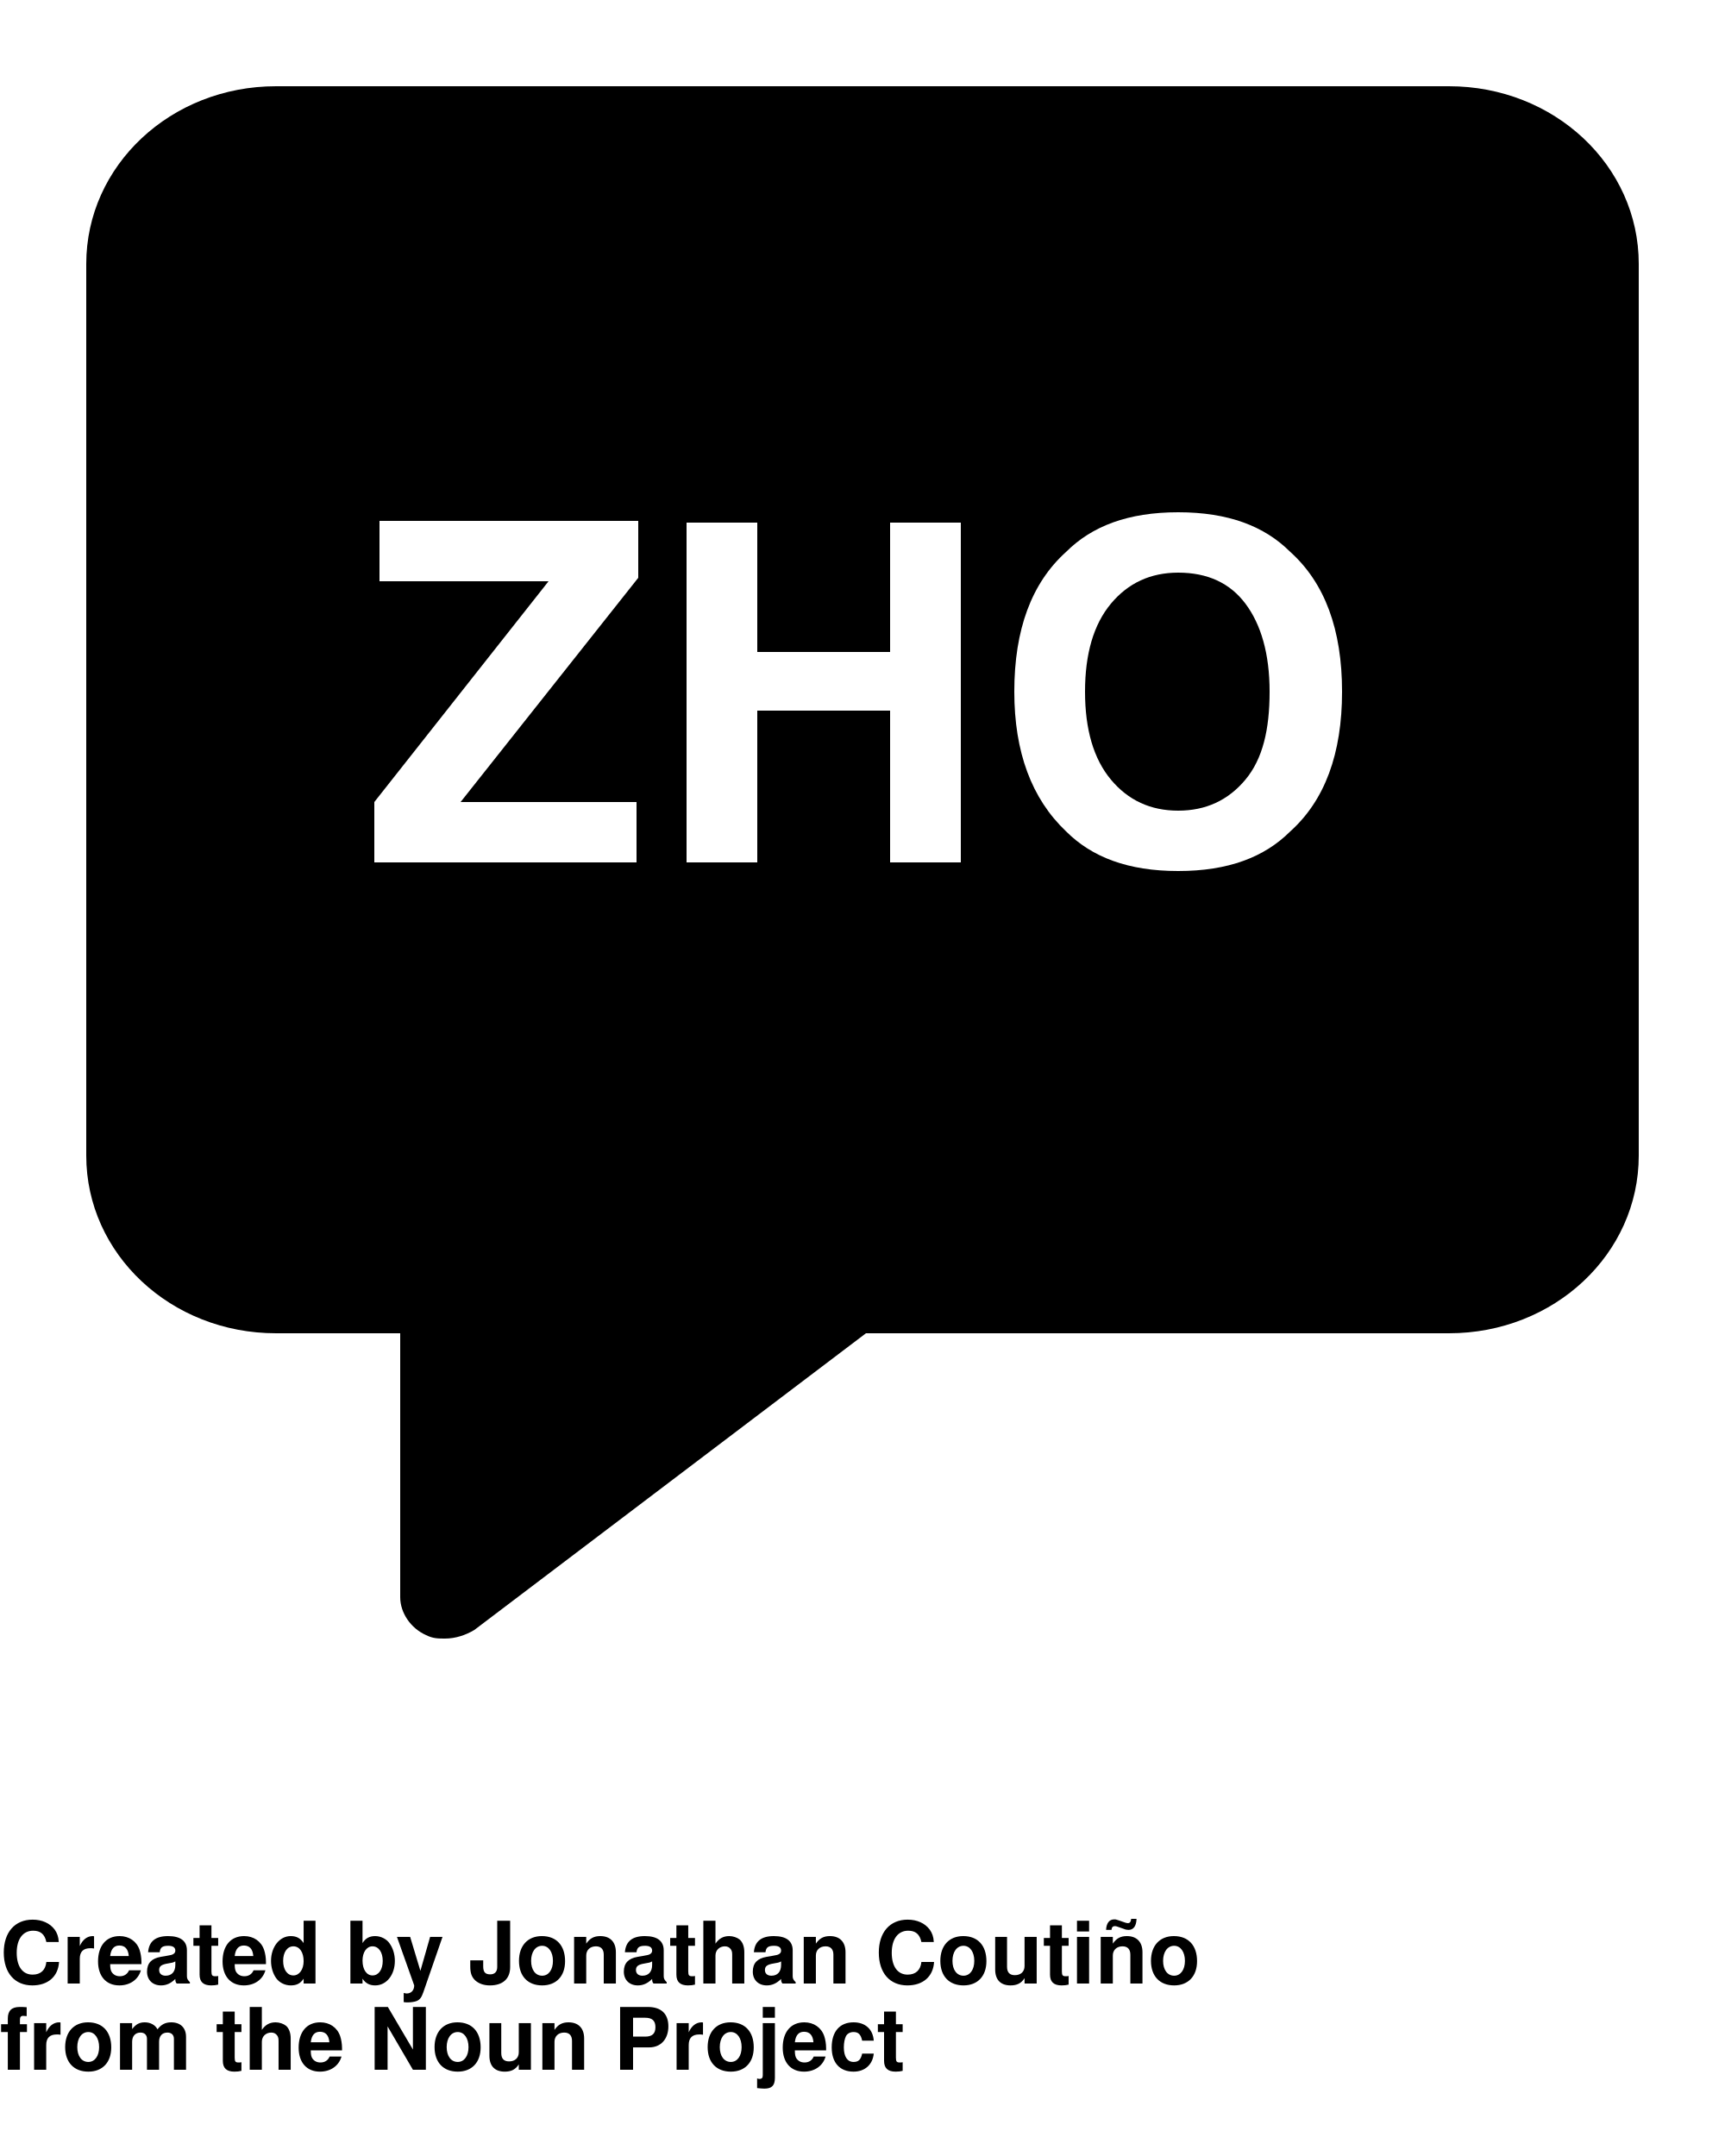
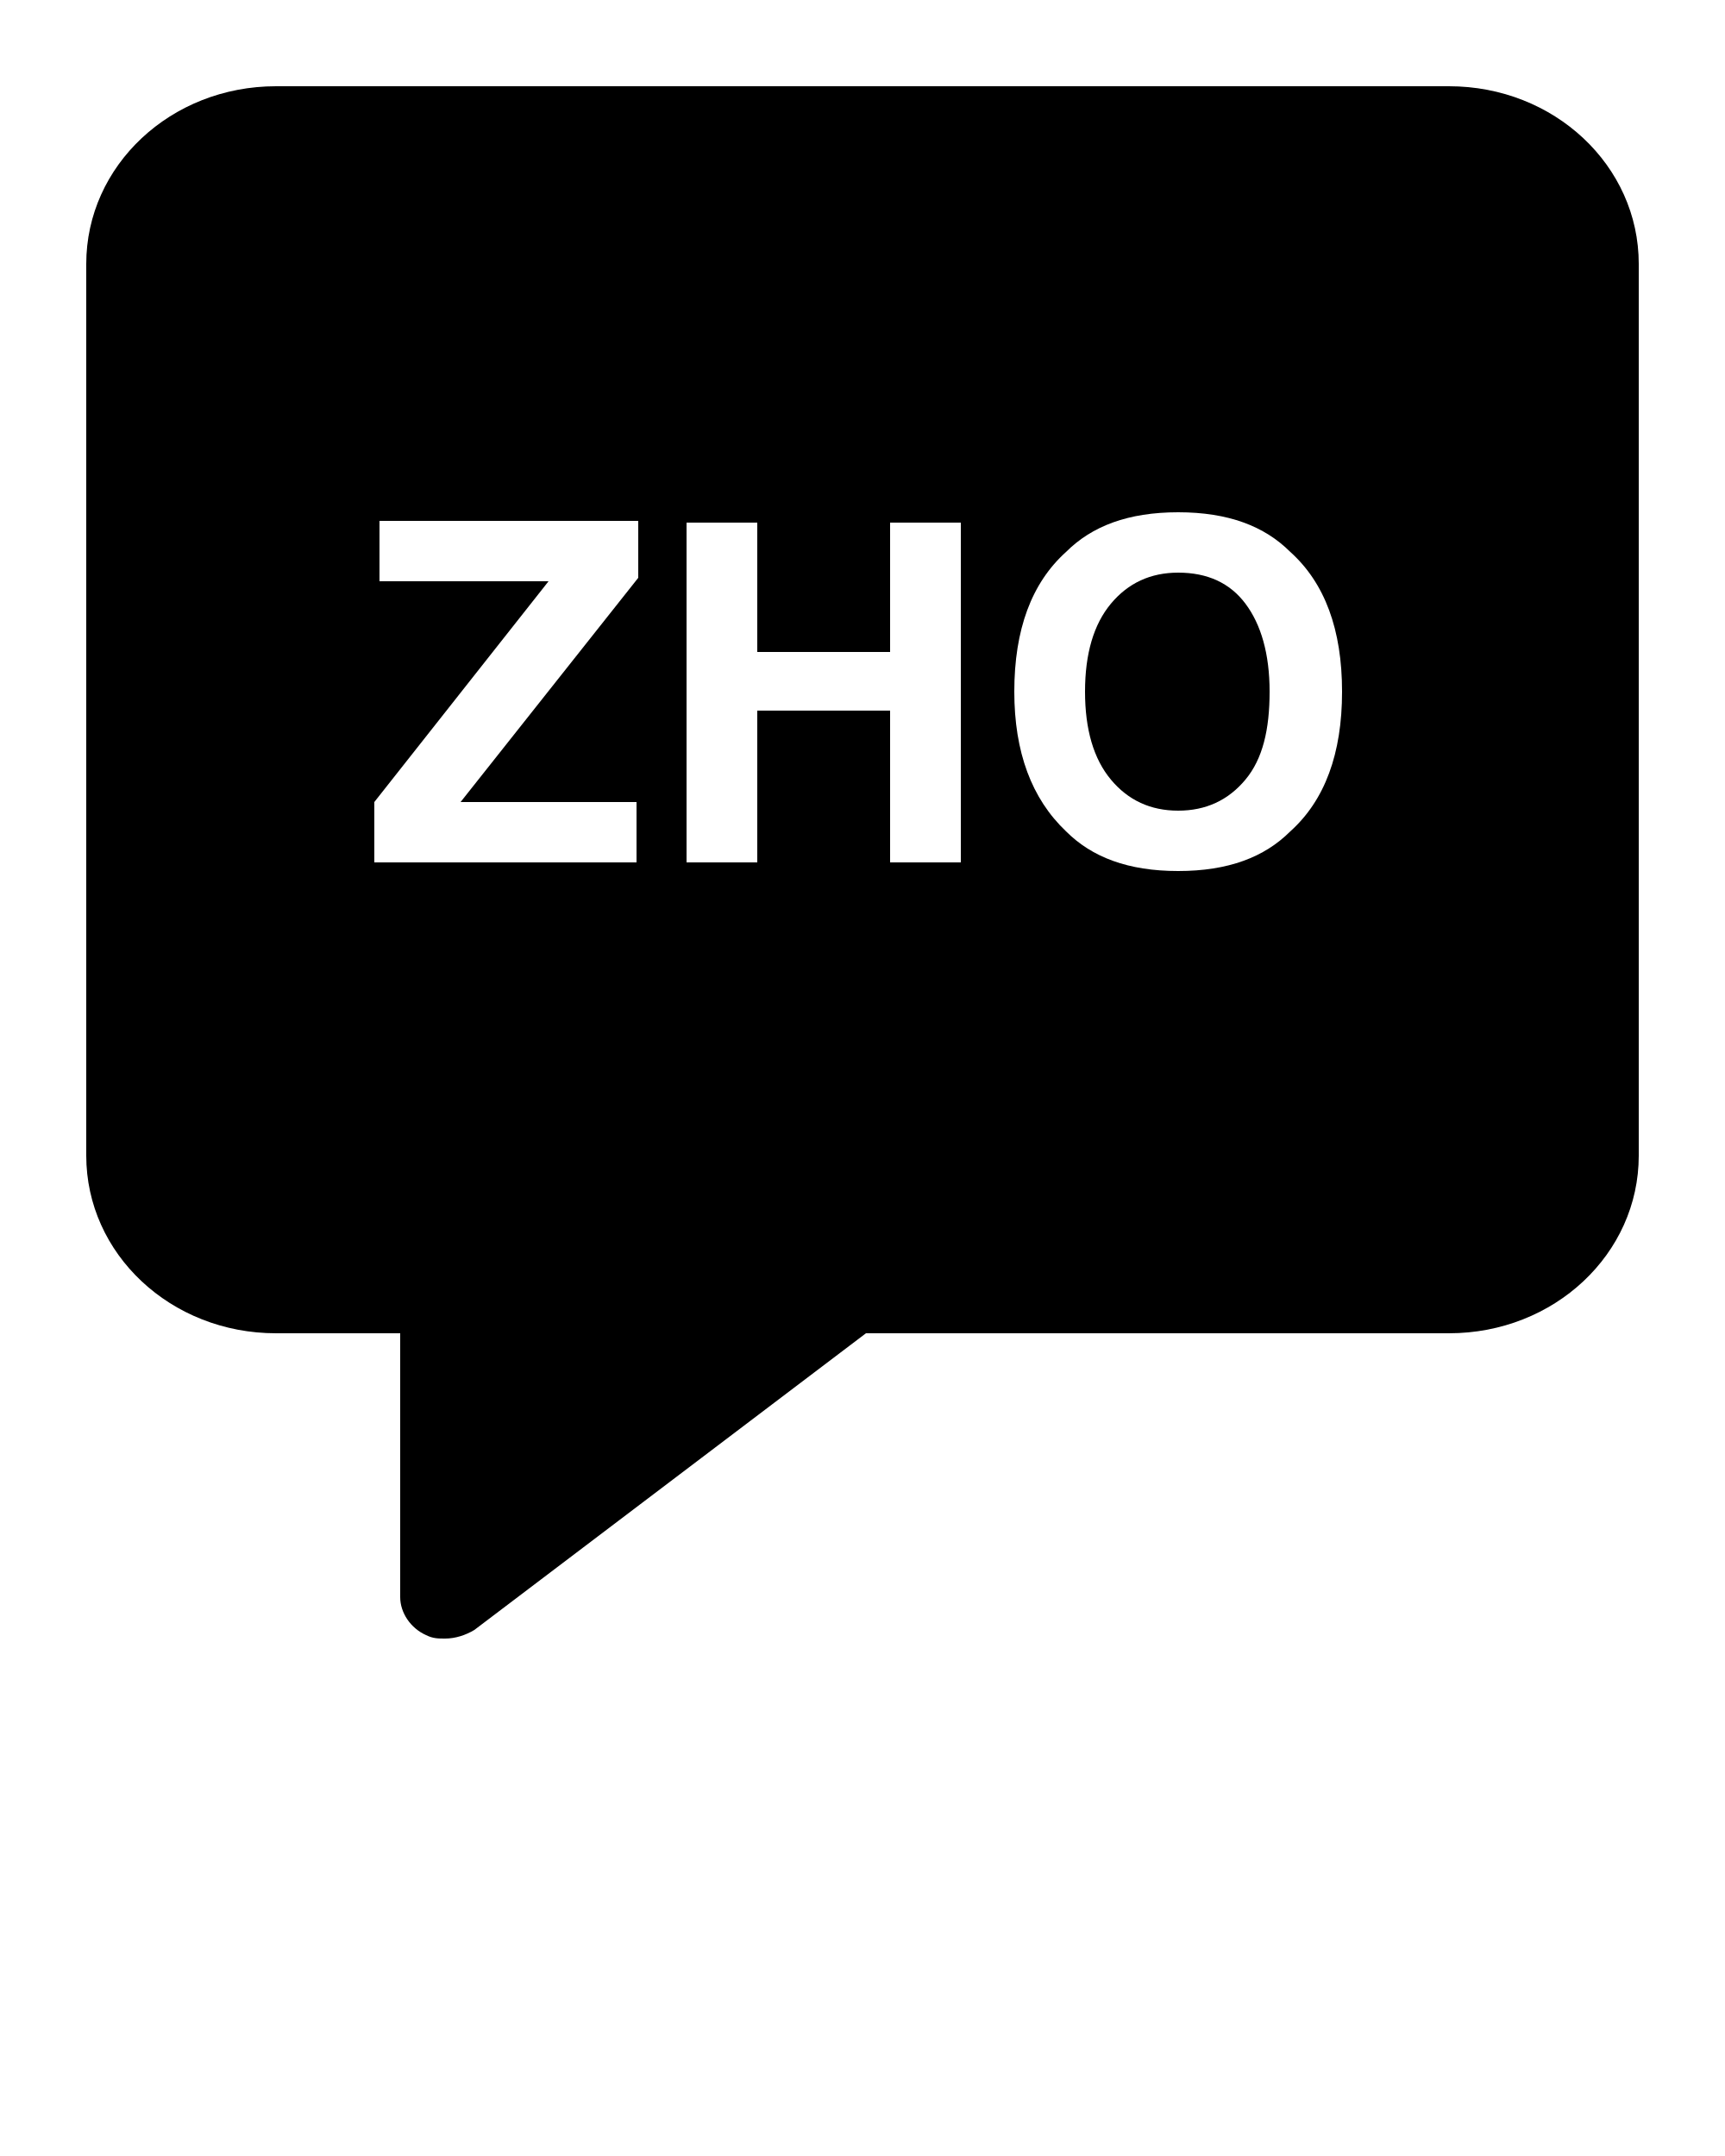
<svg xmlns="http://www.w3.org/2000/svg" version="1.1" x="0px" y="0px" viewBox="0 0 100 125" style="enable-background:new 0 0 100 100;" xml:space="preserve">
  <g>
    <g>
      <path d="M68.3,33.2c-1.6,0-2.9,0.6-3.9,1.8c-1,1.2-1.5,2.9-1.5,5.1c0,2.2,0.5,3.9,1.5,5.1c1,1.2,2.3,1.8,3.9,1.8    c1.6,0,2.9-0.6,3.9-1.8c1-1.2,1.4-2.9,1.4-5.1c0-2.2-0.5-3.9-1.4-5.1C71.3,33.8,70,33.2,68.3,33.2z" />
      <path d="M84,5H16C9.9,5,5,9.6,5,15.3V67c0,5.7,4.9,10.3,11,10.3h7.2v15.3c0,0.9,0.6,1.8,1.5,2.2c0.4,0.2,0.7,0.2,1.1,0.2    c0.6,0,1.2-0.2,1.7-0.5l22.7-17.2H84c6.1,0,11-4.6,11-10.3V15.3C95,9.6,90.1,5,84,5z M36.9,50H21.7v-3.5l10.1-12.8h-9.8v-3.5h15    v3.3L26.7,46.5h10.2V50z M55.7,50h-4.1v-8.8h-7.7V50h-4.1V30.3h4.1v7.5h7.7v-7.5h4.1V50z M74.8,48.2c-1.5,1.5-3.6,2.3-6.5,2.3    s-5-0.8-6.5-2.3c-2-1.9-3-4.6-3-8.1c0-3.6,1-6.3,3-8.1c1.5-1.5,3.6-2.3,6.5-2.3s5,0.8,6.5,2.3c2,1.8,3,4.5,3,8.1    C77.8,43.7,76.8,46.4,74.8,48.2z" />
    </g>
  </g>
-   <text x="0" y="115" fill="#000000" font-size="5px" font-weight="bold" font-family="'Helvetica Neue', Helvetica, Arial-Unicode, Arial, Sans-serif">Created by Jonathan Coutiño</text>
-   <text x="0" y="120" fill="#000000" font-size="5px" font-weight="bold" font-family="'Helvetica Neue', Helvetica, Arial-Unicode, Arial, Sans-serif">from the Noun Project</text>
+   <text x="0" y="115" fill="#000000" font-size="5px" font-weight="bold" font-family="'Helvetica Neue', Helvetica, Arial-Unicode, Arial, Sans-serif" />
+   <text x="0" y="120" fill="#000000" font-size="5px" font-weight="bold" font-family="'Helvetica Neue', Helvetica, Arial-Unicode, Arial, Sans-serif" />
</svg>
